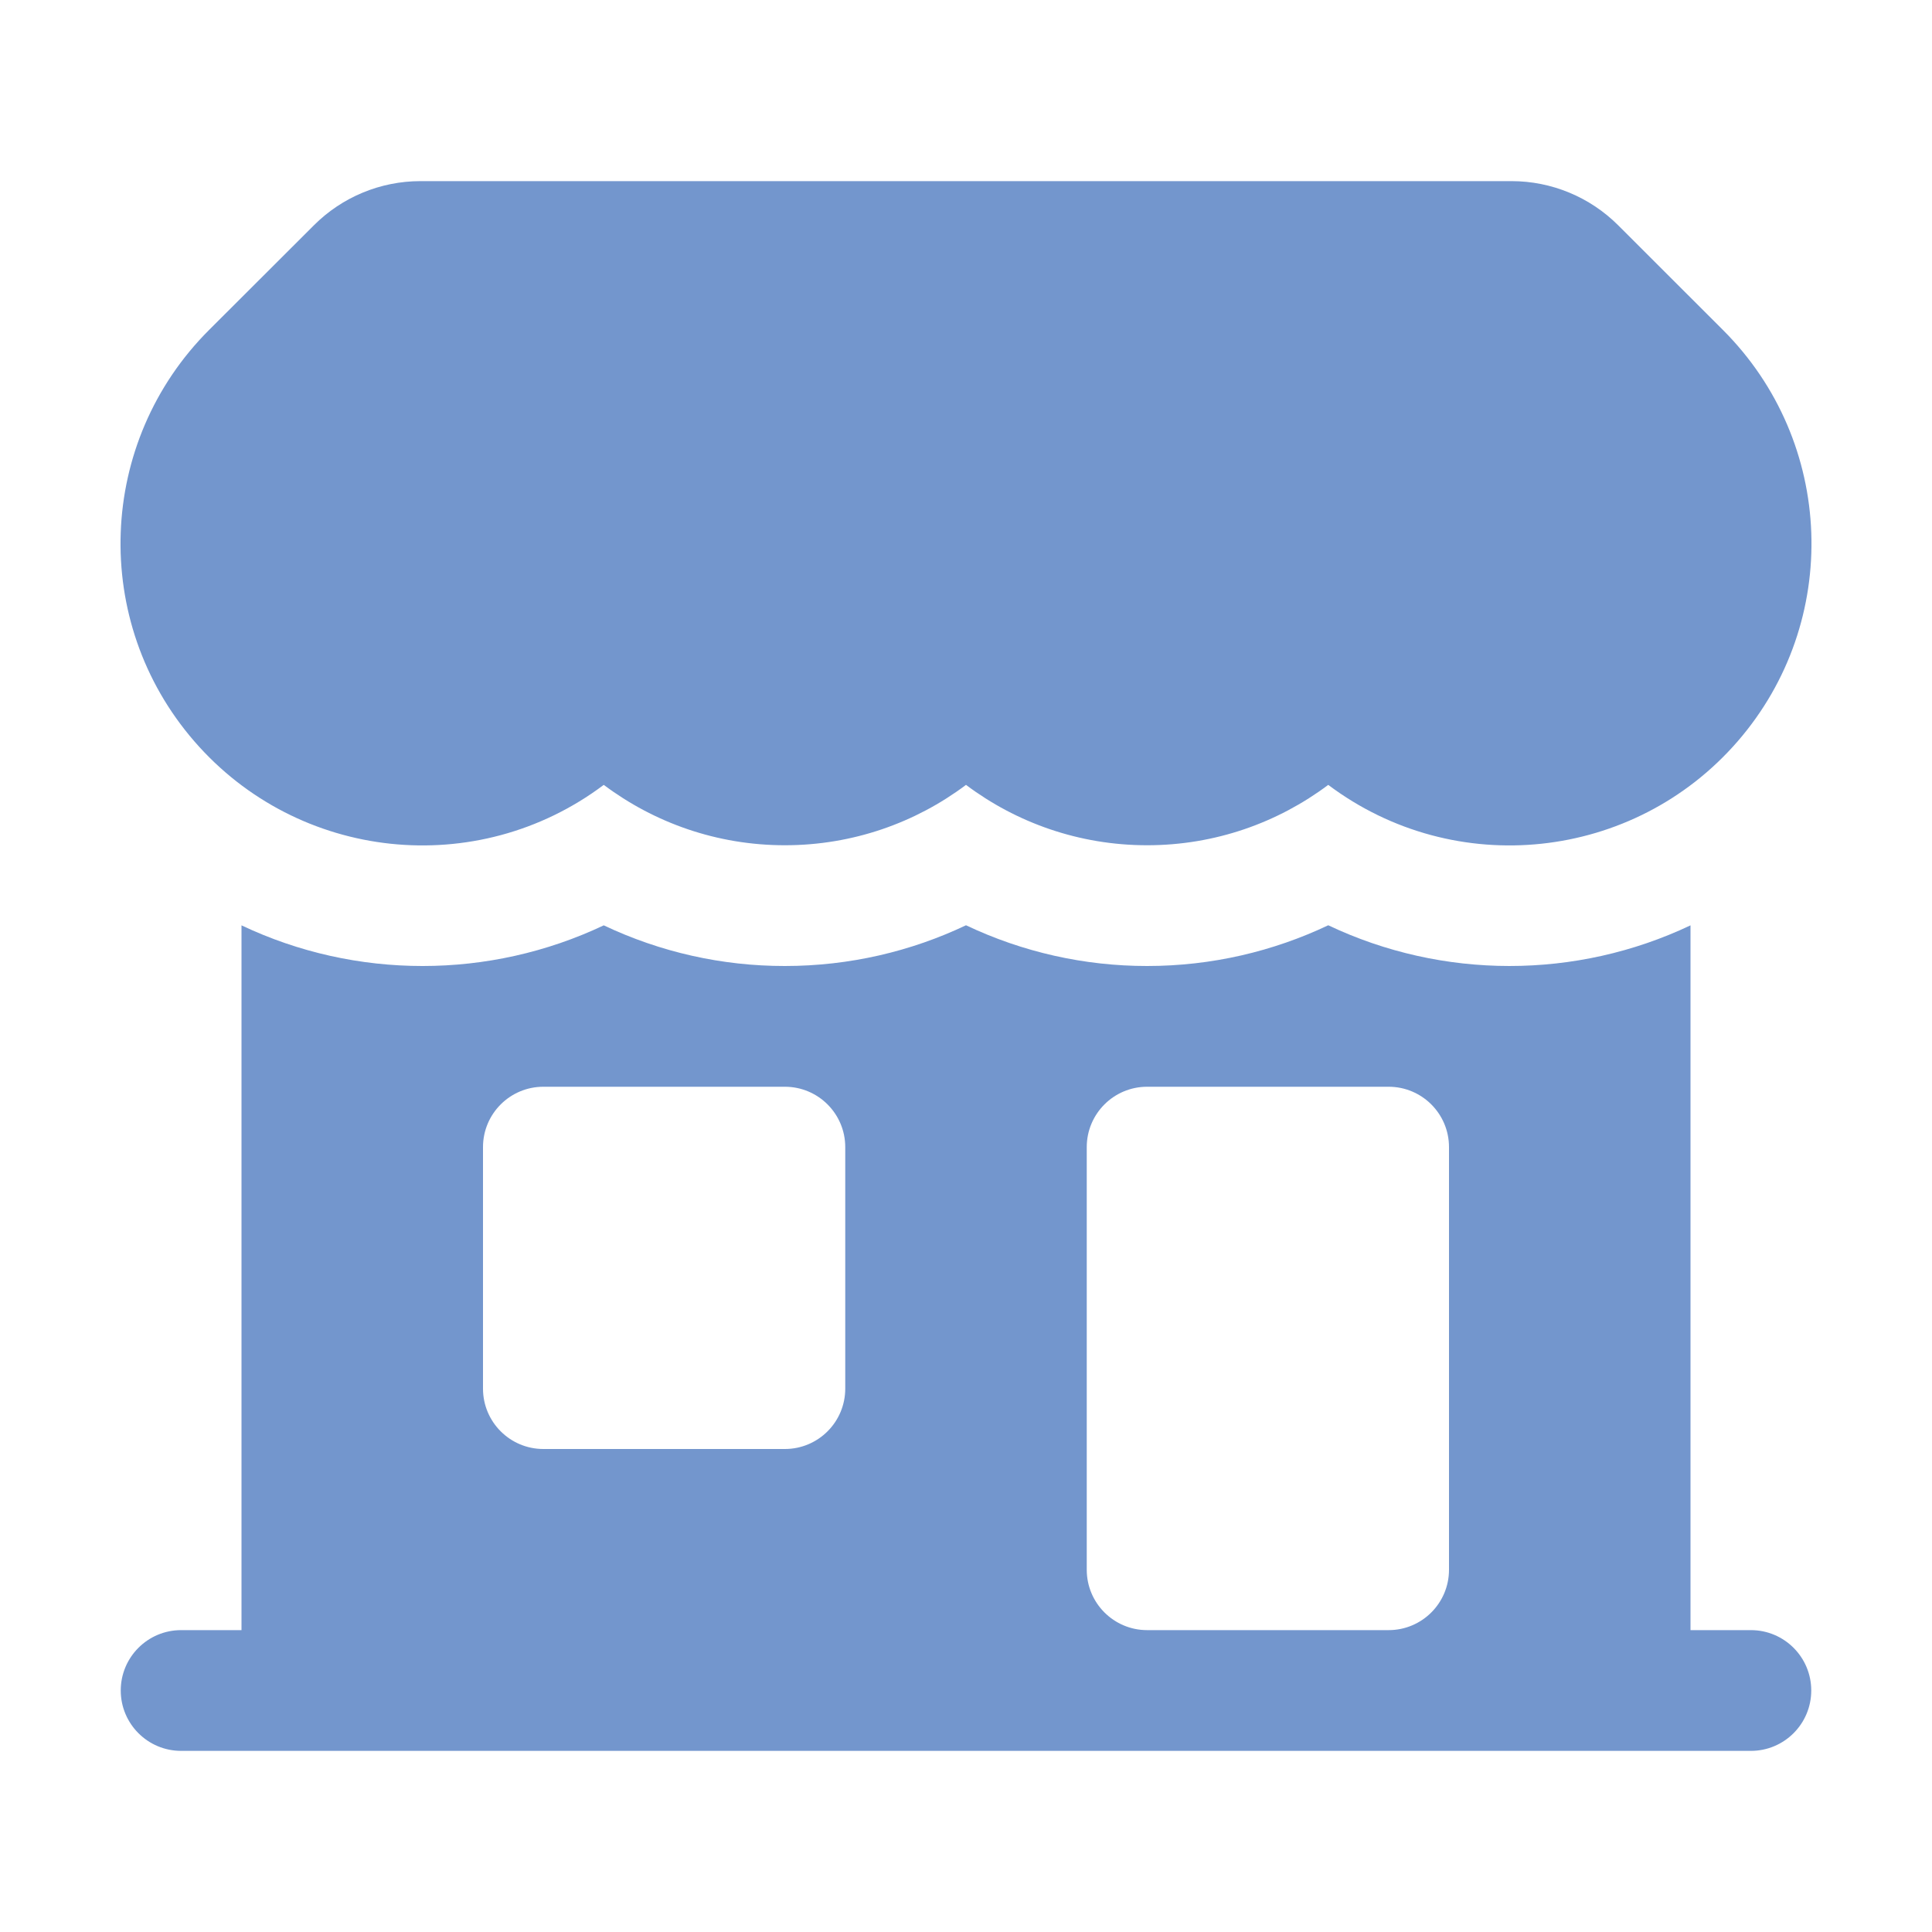
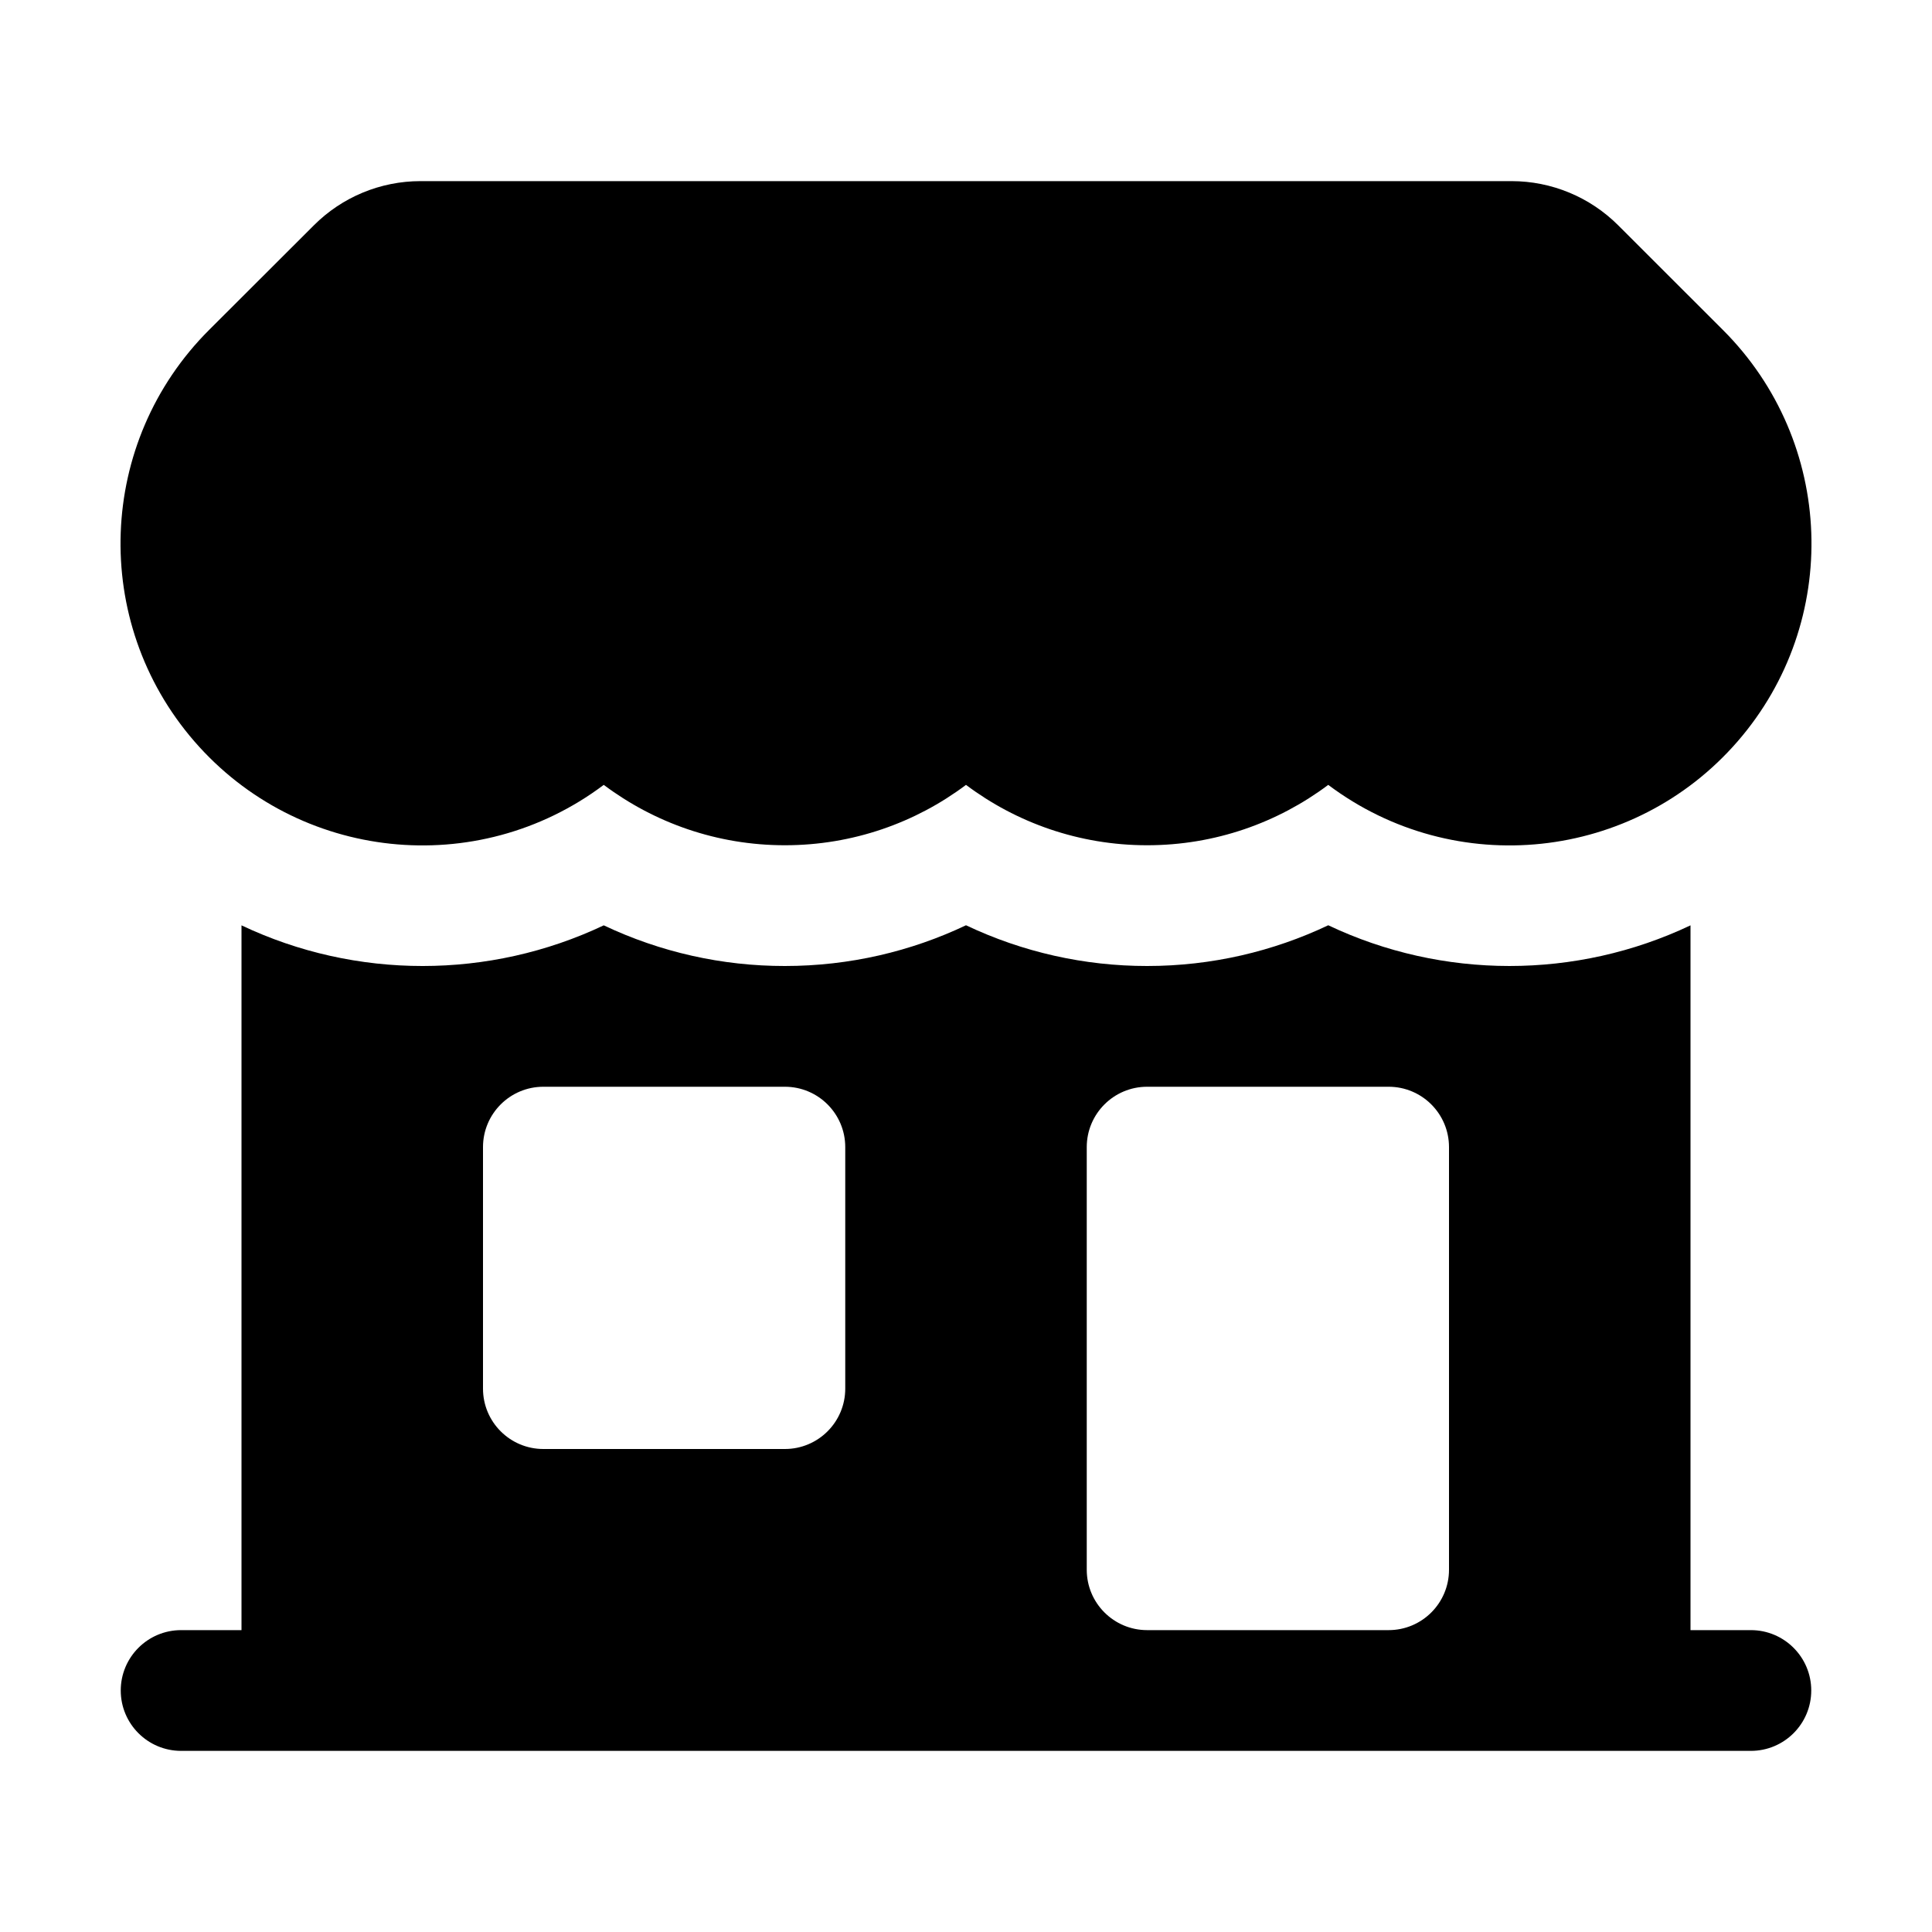
- <svg xmlns="http://www.w3.org/2000/svg" viewBox="0 0 24 24" fill="#7396cd">
+ <svg xmlns="http://www.w3.org/2000/svg" viewBox="0 0 24 24" fill="currentColor">
  <path d="M5.223 2.25c-.497 0-.974.198-1.325.55l-1.3 1.298A3.75 3.75 0 0 0 7.5 9.75c.627.47 1.406.75 2.25.75.844 0 1.624-.28 2.25-.75.626.47 1.406.75 2.25.75.844 0 1.623-.28 2.25-.75a3.75 3.75 0 0 0 4.902-5.652l-1.3-1.299a1.875 1.875 0 0 0-1.325-.549H5.223Z" />
  <path fill-rule="evenodd" d="M3 20.25v-8.755c1.42.674 3.08.673 4.5 0A5.234 5.234 0 0 0 9.75 12c.804 0 1.568-.182 2.25-.506a5.234 5.234 0 0 0 2.25.506c.804 0 1.567-.182 2.25-.506 1.42.674 3.08.675 4.5.001v8.755h.75a.75.75 0 0 1 0 1.5H2.25a.75.75 0 0 1 0-1.5H3Zm3-6a.75.75 0 0 1 .75-.75h3a.75.75 0 0 1 .75.75v3a.75.75 0 0 1-.75.75h-3a.75.75 0 0 1-.75-.75v-3Zm8.25-.75a.75.75 0 0 0-.75.75v5.25c0 .414.336.75.75.75h3a.75.75 0 0 0 .75-.75v-5.25a.75.75 0 0 0-.75-.75h-3Z" clip-rule="evenodd" />
</svg>
